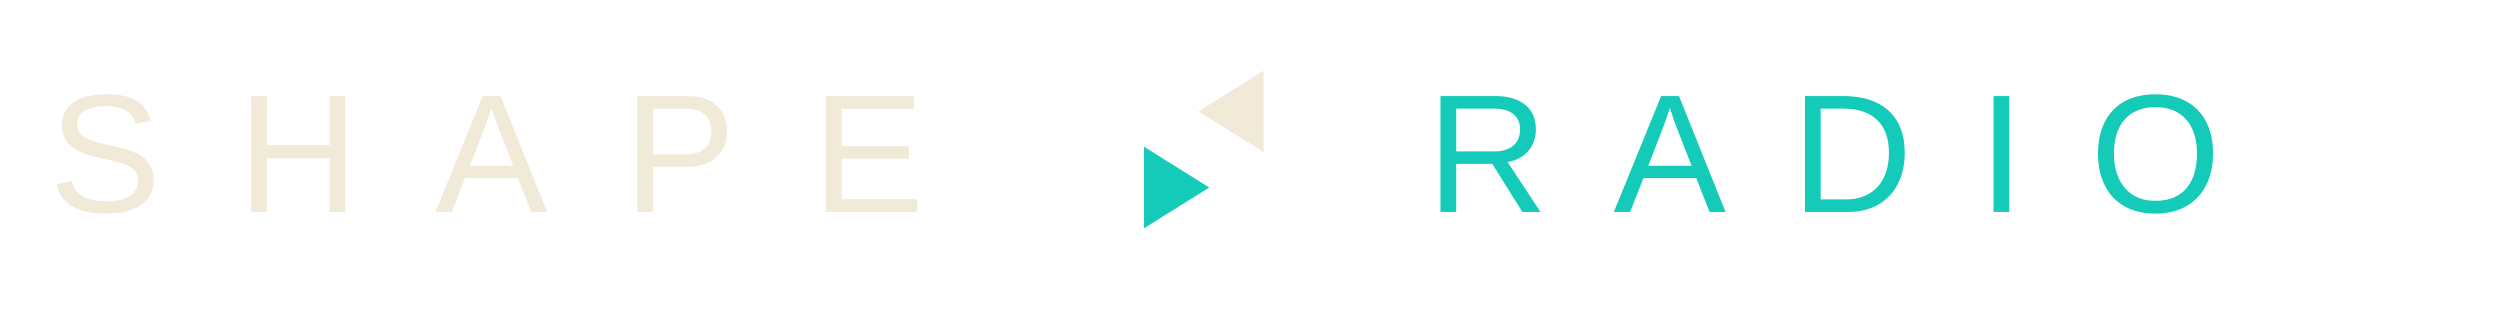
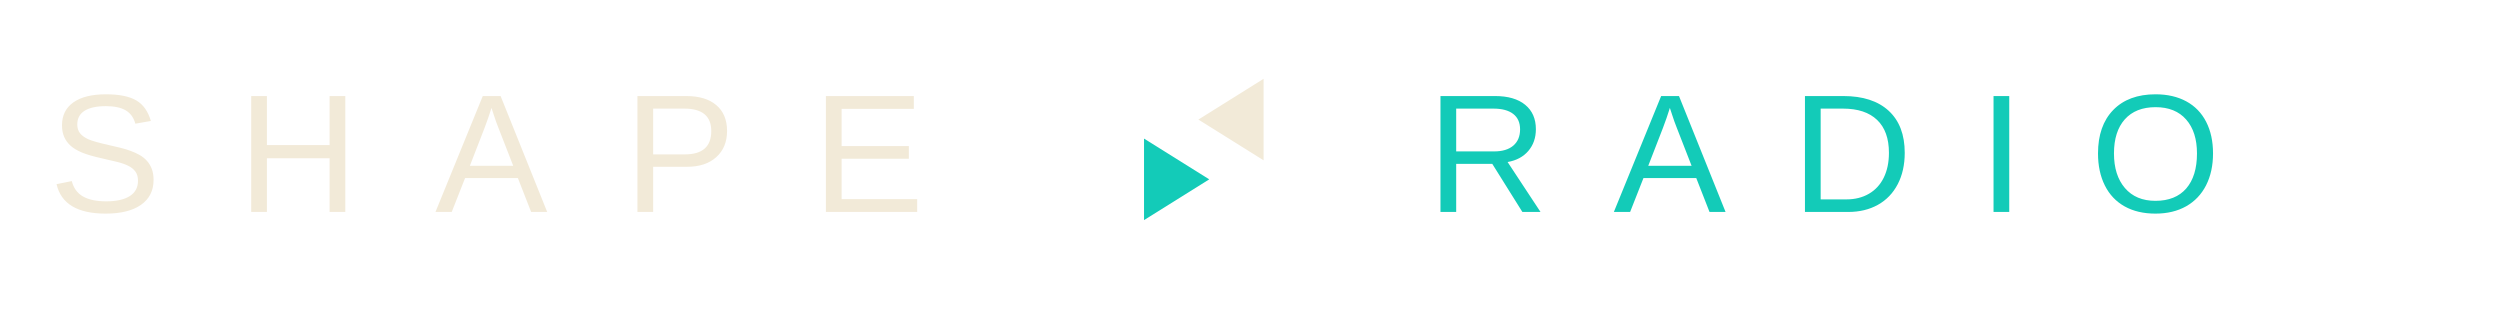
<svg xmlns="http://www.w3.org/2000/svg" viewBox="0 0 920 120" width="920" height="120" role="img" aria-label="Shape Radio">
  <text x="18" y="78" font-family="Saira, Space Grotesk, Helvetica Neue, Arial, sans-serif" font-size="62" font-weight="300" letter-spacing="28" fill="#f2ead8">SHAPE</text>
-   <polygon points="421,54 421,84 445,69" fill="#13cbb8" />
-   <polygon points="465,26 465,56 441,41" fill="#f2ead8" />
+   <polygon points="421,51 421,81 445,66" fill="#13cbb8" />
+   <polygon points="465,29 465,59 441,44" fill="#f2ead8" />
  <text x="525" y="78" font-family="Saira, Space Grotesk, Helvetica Neue, Arial, sans-serif" font-size="62" font-weight="300" letter-spacing="24" fill="#13cbb8">RADIO</text>
</svg>
